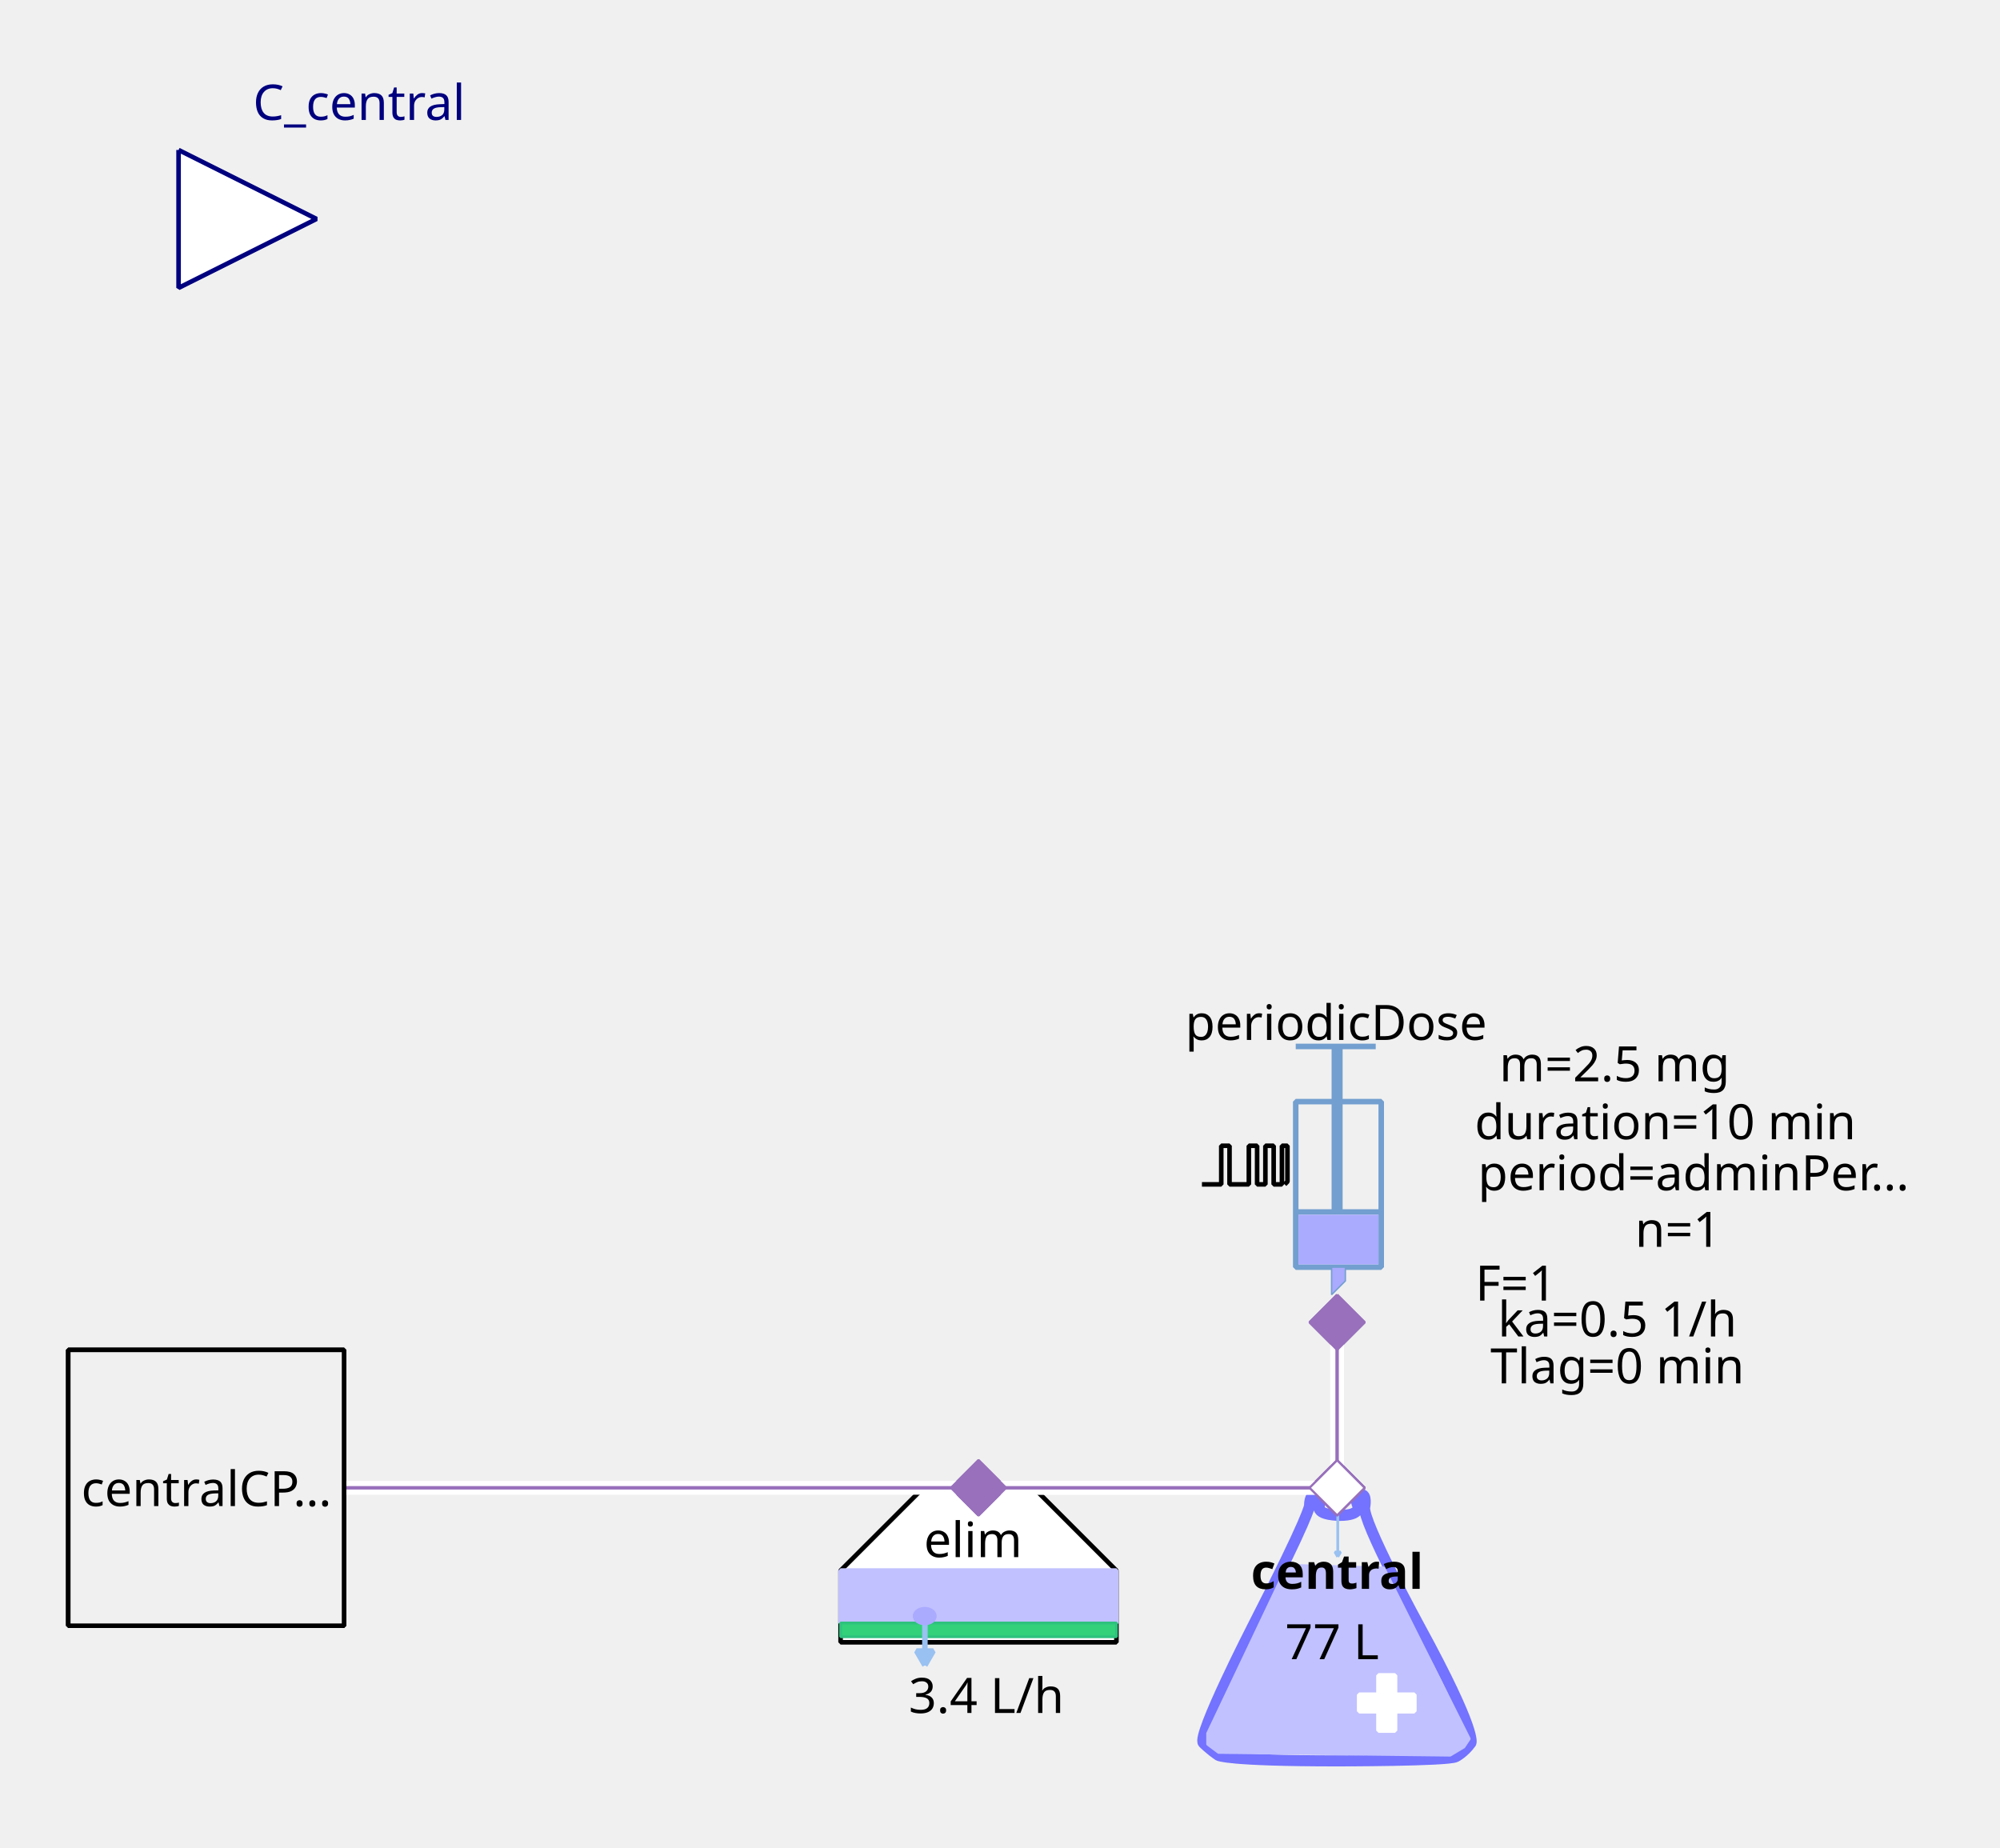
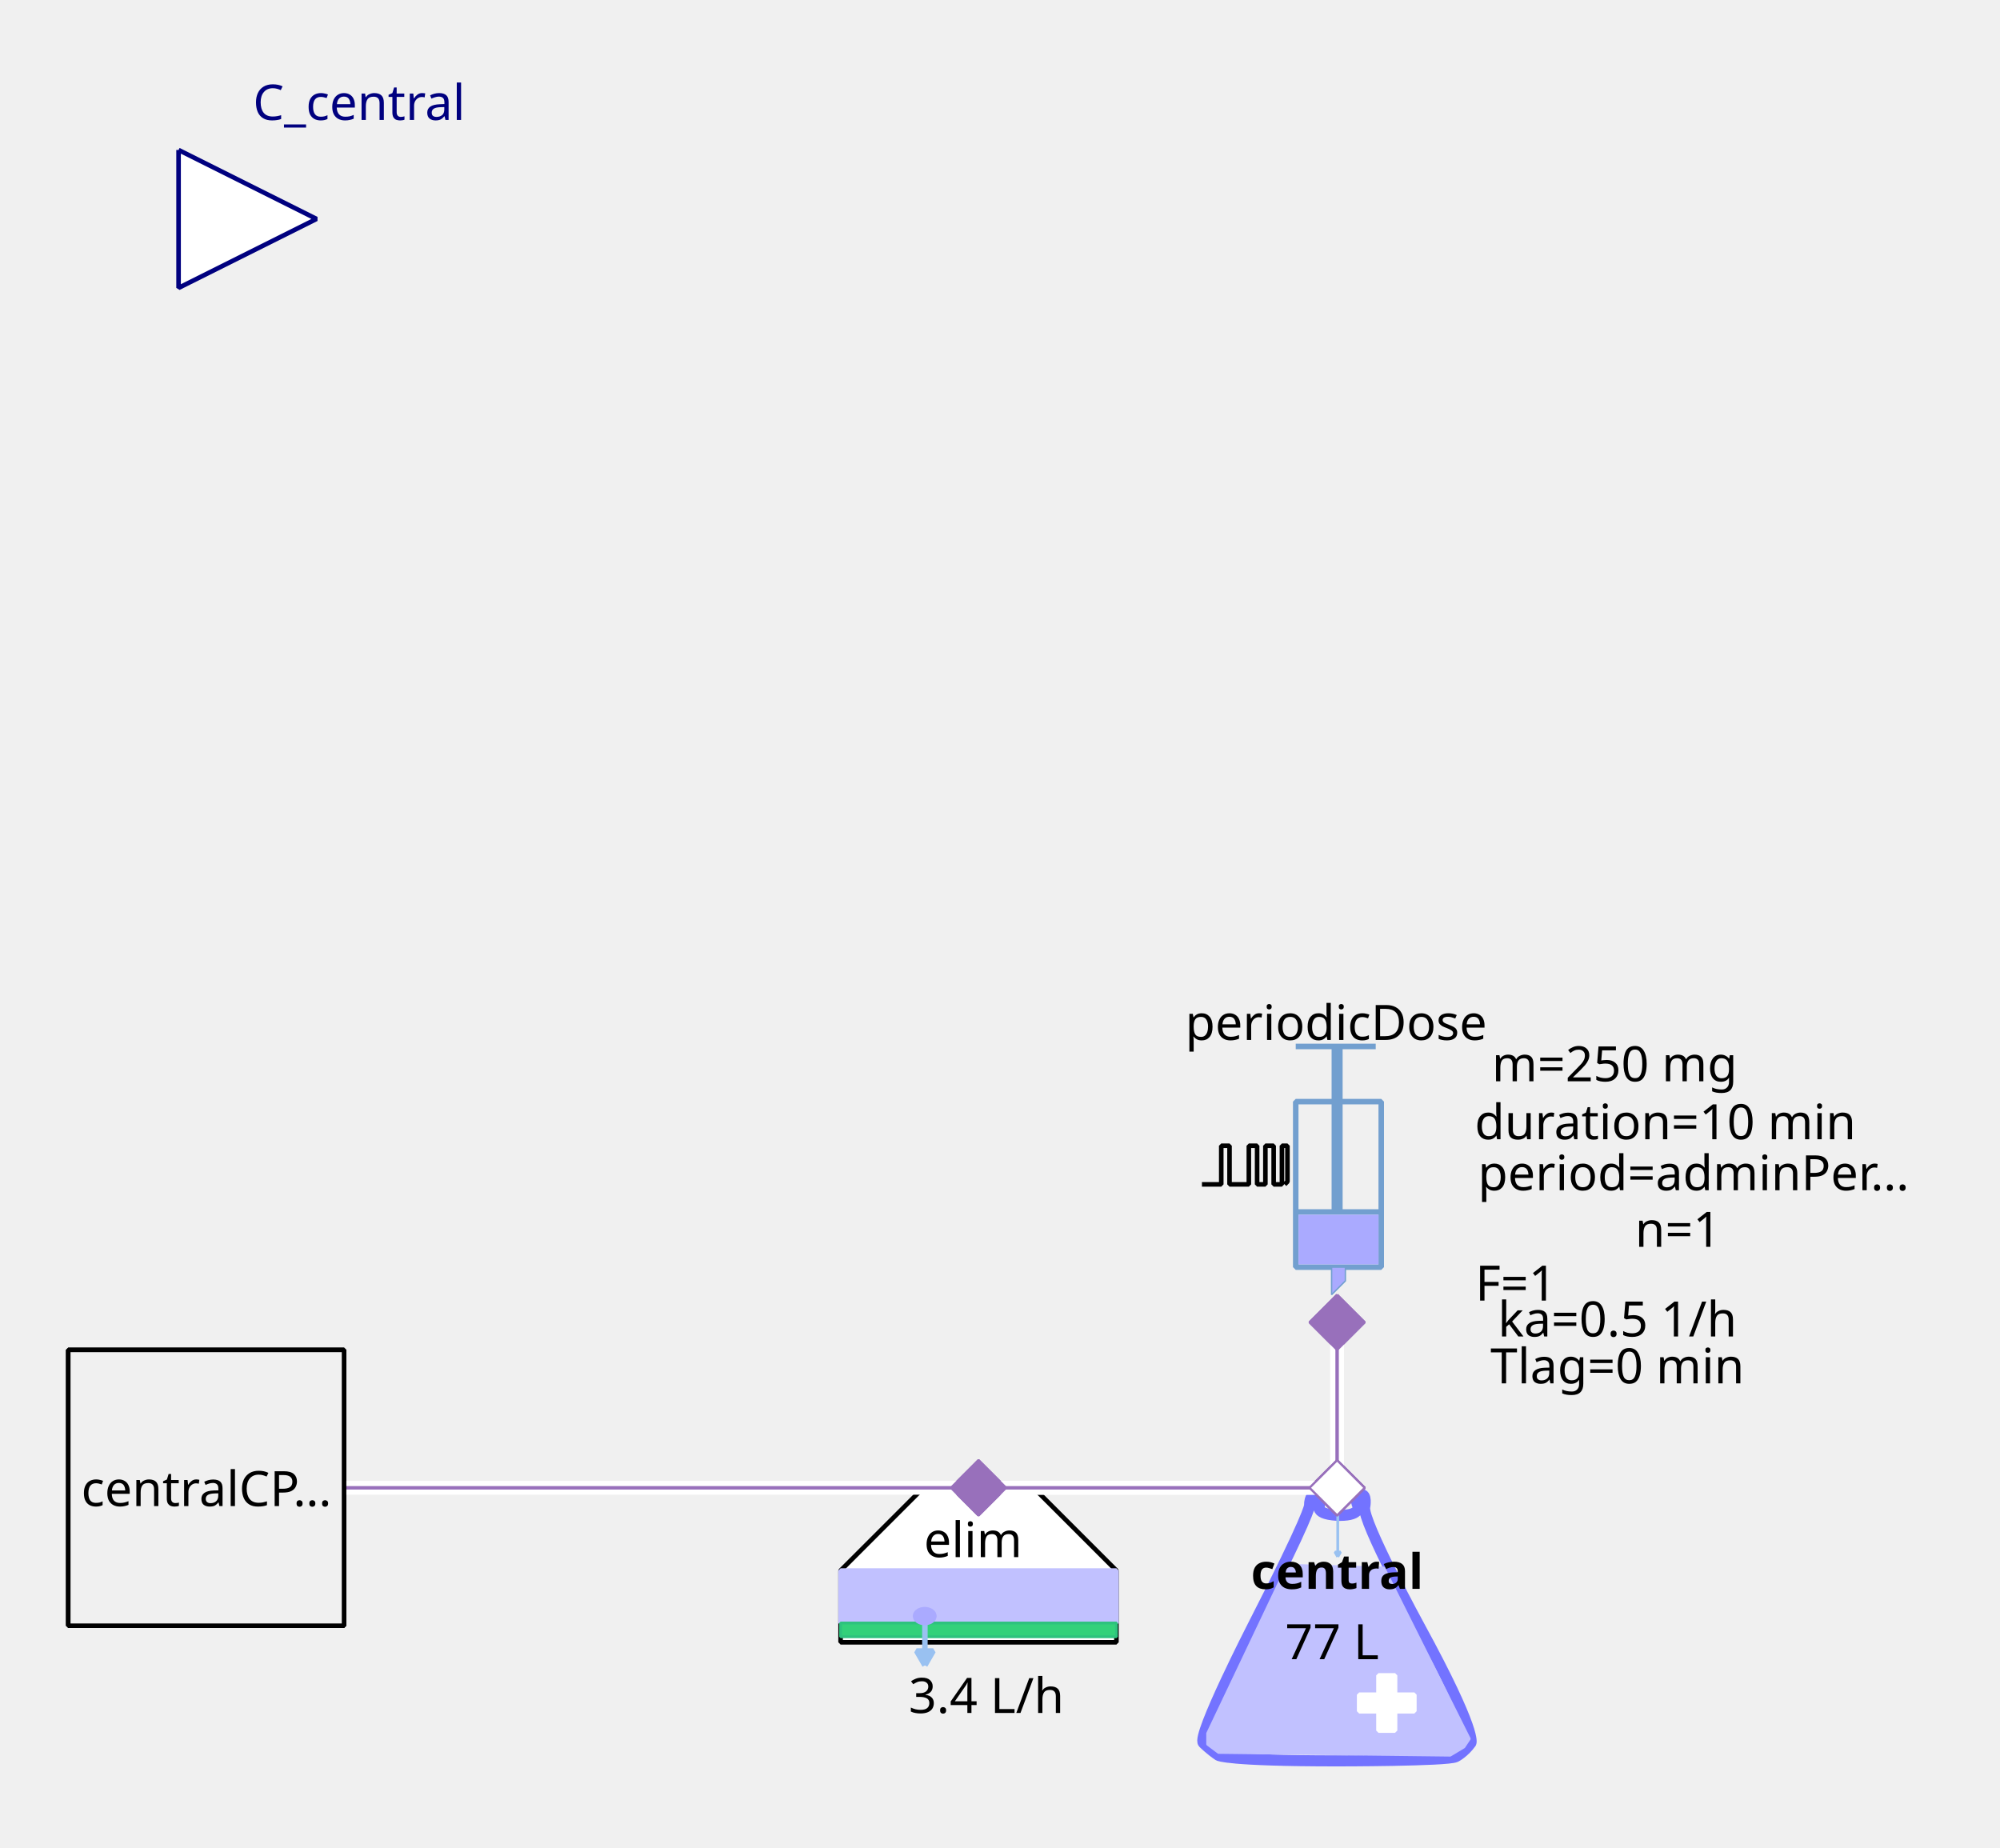
<svg xmlns="http://www.w3.org/2000/svg" width="115.711mm" height="106.892mm" viewBox="0 0 328 303" version="1.2" baseProfile="tiny">
  <defs>
</defs>
  <g fill="none" stroke="black" stroke-width="1" fill-rule="evenodd" stroke-linecap="square" stroke-linejoin="bevel">
    <g fill="none" stroke="#7373ff" stroke-opacity="1" stroke-width="8" stroke-linecap="butt" stroke-linejoin="miter" stroke-miterlimit="1" transform="matrix(0.22619,0,0,-0.22619,219.06,266.619)" font-family="Sans" font-size="10" font-weight="400" font-style="normal">
      <path vector-effect="none" fill-rule="evenodd" d="M-19,87 C-19,87 -19,80 -60,0 C-60,0 -101,-80 -96,-85 C-96,-85 -91,-90 -85,-94 C-85,-94 -79,-98 1,-98 C1,-98 81,-98 87,-95 C87,-95 93,-92 98,-85 C98,-85 103,-78 61,-1 C61,-1 19,76 21,86 C21,86 23,96 18,95 C18,95 13,94 16,87 C16,87 19,80 3,80 C3,80 -13,80 -12,86 C-12,86 -11,92 -12,94 C-12,94 -13,96 -16,95 C-16,95 -19,94 -19,87 " />
    </g>
    <g fill="#c1c1ff" fill-opacity="1" stroke="#c1c1ff" stroke-opacity="1" stroke-width="1.75" stroke-linecap="butt" stroke-linejoin="miter" stroke-miterlimit="1" transform="matrix(0.22619,0,0,-0.22619,219.06,272.5)" font-family="Sans" font-size="10" font-weight="400" font-style="normal">
      <path vector-effect="none" fill-rule="evenodd" d="M-35,70 L-93,-52 L-93,-60 L-85,-66 L83,-68 L93,-62 L97,-56 L35,68 L-35,70" />
    </g>
    <g fill="#ffffff" fill-opacity="1" stroke="#ffffff" stroke-opacity="1" stroke-width="1" stroke-linecap="butt" stroke-linejoin="miter" stroke-miterlimit="1" transform="matrix(0.22619,0,0,0.22619,227.429,279.286)" font-family="Sans" font-size="10" font-weight="400" font-style="normal">
      <rect vector-effect="non-scaling-stroke" x="-6" y="-20" width="12" height="40" />
    </g>
    <g fill="#ffffff" fill-opacity="1" stroke="#ffffff" stroke-opacity="1" stroke-width="1" stroke-linecap="butt" stroke-linejoin="miter" stroke-miterlimit="1" transform="matrix(0,0.22619,-0.22619,0,227.429,279.286)" font-family="Sans" font-size="10" font-weight="400" font-style="normal">
      <rect vector-effect="non-scaling-stroke" x="-6" y="-20" width="12" height="40" />
    </g>
    <g fill="none" stroke="#99c1f1" stroke-opacity="1" stroke-width="2" stroke-linecap="butt" stroke-linejoin="miter" stroke-miterlimit="1" transform="matrix(0.22619,0,0,-0.22619,219.392,251.697)" font-family="Sans" font-size="10" font-weight="400" font-style="normal">
      <path vector-effect="none" fill-rule="evenodd" d="M0,16 L0,-16" />
    </g>
    <g fill="#99c1f1" fill-opacity="1" stroke="#99c1f1" stroke-opacity="1" stroke-width="2" stroke-linecap="butt" stroke-linejoin="miter" stroke-miterlimit="1" transform="matrix(0.22619,0,0,-0.22619,219.392,251.697)" font-family="Sans" font-size="10" font-weight="400" font-style="normal">
      <path vector-effect="none" fill-rule="evenodd" d="M0,-16 L2,-12.536 L-2,-12.536 L0,-16" />
    </g>
    <g fill="none" stroke="#000000" stroke-opacity="1" stroke-width="1" stroke-linecap="butt" stroke-linejoin="miter" stroke-miterlimit="1" transform="matrix(1,0,0,1,219.286,257.571)" font-family="Noto Sans" font-size="8" font-weight="700" font-style="normal">
      <text fill="#000000" fill-opacity="1" stroke="none" xml:space="preserve" x="-14.141" y="3" font-family="Noto Sans" font-size="8" font-weight="700" font-style="normal">central</text>
    </g>
    <g fill="none" stroke="#000000" stroke-opacity="1" stroke-width="1" stroke-linecap="butt" stroke-linejoin="miter" stroke-miterlimit="1" transform="matrix(1,0,0,1,219.06,269.107)" font-family="Noto Sans" font-size="8" font-weight="400" font-style="normal">
      <text fill="#000000" fill-opacity="1" stroke="none" xml:space="preserve" x="-0.606" y="3" font-family="Noto Sans" font-size="8" font-weight="400" font-style="normal" text-anchor="middle">77 L</text>
    </g>
    <g fill="#ffffff" fill-opacity="1" stroke="#9870bb" stroke-opacity="1" stroke-width="8" stroke-linecap="butt" stroke-linejoin="miter" stroke-miterlimit="1" transform="matrix(0.0452381,0,0,-0.0452381,219.286,244)" font-family="Sans" font-size="10" font-weight="400" font-style="normal">
      <path vector-effect="none" fill-rule="evenodd" d="M-100,0 L0,100 L100,0 L0,-100 L-100,0" />
    </g>
    <g fill="#ffffff" fill-opacity="1" stroke="#000000" stroke-opacity="1" stroke-width="1" stroke-linecap="butt" stroke-linejoin="miter" stroke-miterlimit="1" transform="matrix(0.22619,0,0,-0.22619,160.476,266.619)" font-family="Sans" font-size="10" font-weight="400" font-style="normal">
      <path vector-effect="non-scaling-stroke" fill-rule="evenodd" d="M-40,100 L40,100 L100,40 L100,-12 L80,-12 L-76,-12 L-100,-12 L-100,40 L-100,40 L-40,100" />
    </g>
    <g fill="none" stroke="#000000" stroke-opacity="1" stroke-width="1" stroke-linecap="butt" stroke-linejoin="miter" stroke-miterlimit="1" transform="matrix(1,0,0,1,159.571,252.369)" font-family="Noto Sans" font-size="8" font-weight="400" font-style="normal">
      <text fill="#000000" fill-opacity="1" stroke="none" xml:space="preserve" x="-8.047" y="3" font-family="Noto Sans" font-size="8" font-weight="400" font-style="normal">elim</text>
    </g>
    <g fill="#c1c1ff" fill-opacity="1" stroke="#c1c1ff" stroke-opacity="1" stroke-width="1" stroke-linecap="butt" stroke-linejoin="miter" stroke-miterlimit="1" transform="matrix(0.22619,0,0,0.22619,160.476,261.869)" font-family="Sans" font-size="10" font-weight="400" font-style="normal">
      <rect vector-effect="non-scaling-stroke" x="-100" y="-19" width="200" height="38" />
    </g>
    <g fill="#33d17a" fill-opacity="1" stroke="#2ec27e" stroke-opacity="1" stroke-width="2" stroke-linecap="butt" stroke-linejoin="miter" stroke-miterlimit="1" transform="matrix(0.22619,0,0,0.22619,160.476,267.298)" font-family="Sans" font-size="10" font-weight="400" font-style="normal">
      <rect x="-100" y="-5" width="200" height="10" />
    </g>
    <g fill="none" stroke="#99c1f1" stroke-opacity="1" stroke-width="4" stroke-linecap="butt" stroke-linejoin="miter" stroke-miterlimit="1" transform="matrix(0.22619,0,0,-0.22619,151.683,269.496)" font-family="Sans" font-size="10" font-weight="400" font-style="normal">
      <path vector-effect="none" fill-rule="evenodd" d="M0,16 L0,-16" />
    </g>
    <g fill="#99c1f1" fill-opacity="1" stroke="#99c1f1" stroke-opacity="1" stroke-width="4" stroke-linecap="butt" stroke-linejoin="miter" stroke-miterlimit="1" transform="matrix(0.22619,0,0,-0.22619,151.683,269.496)" font-family="Sans" font-size="10" font-weight="400" font-style="normal">
      <path vector-effect="none" fill-rule="evenodd" d="M0,-16 L6,-5.608 L-6,-5.608 L0,-16" />
    </g>
    <g fill="#aaaaff" fill-opacity="1" stroke="#aaaaff" stroke-opacity="1" stroke-width="1" stroke-linecap="butt" stroke-linejoin="miter" stroke-miterlimit="1" transform="matrix(0.22619,0,0,-0.22619,151.655,265.036)" font-family="Sans" font-size="10" font-weight="400" font-style="normal">
      <path vector-effect="non-scaling-stroke" fill-rule="evenodd" d="M7,0 C7,-2.761 3.866,-5 0,-5 C-3.866,-5 -7,-2.761 -7,0 C-7,2.761 -3.866,5 0,5 C3.866,5 7,2.761 7,0 " />
    </g>
    <g fill="none" stroke="#000000" stroke-opacity="1" stroke-width="1" stroke-linecap="butt" stroke-linejoin="miter" stroke-miterlimit="1" transform="matrix(1,0,0,1,161.155,277.929)" font-family="Noto Sans" font-size="8" font-weight="400" font-style="normal">
      <text fill="#000000" fill-opacity="1" stroke="none" xml:space="preserve" x="0.613" y="3" font-family="Noto Sans" font-size="8" font-weight="400" font-style="normal" text-anchor="middle">3.4 L/h</text>
    </g>
    <g fill="#9870bb" fill-opacity="1" stroke="#9870bb" stroke-opacity="1" stroke-width="8" stroke-linecap="butt" stroke-linejoin="miter" stroke-miterlimit="1" transform="matrix(0.0452381,0,0,-0.0452381,160.476,244)" font-family="Sans" font-size="10" font-weight="400" font-style="normal">
      <path vector-effect="none" fill-rule="evenodd" d="M-100,0 L0,100 L100,0 L0,-100 L-100,0" />
    </g>
    <g fill="none" stroke="#729fcf" stroke-opacity="1" stroke-width="4" stroke-linecap="butt" stroke-linejoin="miter" stroke-miterlimit="1" transform="matrix(0.22619,0,0,0.22619,215.214,195.595)" font-family="Sans" font-size="10" font-weight="400" font-style="normal">
      <rect x="-12" y="-66" width="62" height="120" />
    </g>
    <g fill="none" stroke="#729fcf" stroke-opacity="1" stroke-width="8" stroke-linecap="butt" stroke-linejoin="miter" stroke-miterlimit="1" transform="matrix(0.22619,0,0,-0.22619,219.286,176.369)" font-family="Sans" font-size="10" font-weight="400" font-style="normal">
      <path vector-effect="none" fill-rule="evenodd" d="M0,21 L0,-99" />
    </g>
    <g fill="none" stroke="#729fcf" stroke-opacity="1" stroke-width="4" stroke-linecap="butt" stroke-linejoin="miter" stroke-miterlimit="1" transform="matrix(0.22619,0,0,-0.22619,219.06,171.619)" font-family="Sans" font-size="10" font-weight="400" font-style="normal">
      <path vector-effect="none" fill-rule="evenodd" d="M-29,0 L29,0" />
    </g>
    <g fill="none" stroke="#729fcf" stroke-opacity="1" stroke-width="4" stroke-linecap="butt" stroke-linejoin="miter" stroke-miterlimit="1" transform="matrix(0.22619,0,0,-0.22619,219.512,198.762)" font-family="Sans" font-size="10" font-weight="400" font-style="normal">
      <path vector-effect="none" fill-rule="evenodd" d="M-31,0 L31,0" />
    </g>
    <g fill="#aaaaff" fill-opacity="1" stroke="none" transform="matrix(0.22619,0,0,0.22619,219.512,203.286)" font-family="Sans" font-size="10" font-weight="400" font-style="normal">
      <rect vector-effect="non-scaling-stroke" x="-29" y="-18" width="58" height="36" />
    </g>
    <g fill="none" stroke="#000000" stroke-opacity="1" stroke-width="1" stroke-linecap="butt" stroke-linejoin="miter" stroke-miterlimit="1" transform="matrix(1,0,0,1,219.06,167.548)" font-family="Noto Sans" font-size="8" font-weight="400" font-style="normal">
      <text fill="#000000" fill-opacity="1" stroke="none" xml:space="preserve" x="-24.688" y="3" font-family="Noto Sans" font-size="8" font-weight="400" font-style="normal">periodicDose</text>
    </g>
    <g fill="#aaaaff" fill-opacity="1" stroke="#729fcf" stroke-opacity="1" stroke-width="1" stroke-linecap="butt" stroke-linejoin="miter" stroke-miterlimit="1" transform="matrix(0.22619,0,0,-0.22619,218.833,210.071)" font-family="Sans" font-size="10" font-weight="400" font-style="normal">
      <path vector-effect="none" fill-rule="evenodd" d="M-2,10 L-2,-10 L8,0 L8,10 L-2,10" />
    </g>
    <g fill="none" stroke="#000000" stroke-opacity="1" stroke-width="1" stroke-linecap="butt" stroke-linejoin="miter" stroke-miterlimit="1" transform="matrix(1,0,0,1,277.869,174.333)" font-family="Noto Sans" font-size="8" font-weight="400" font-style="normal">
-       <text fill="#000000" fill-opacity="1" stroke="none" xml:space="preserve" x="-13.073" y="3" font-family="Noto Sans" font-size="8" font-weight="400" font-style="normal" text-anchor="middle">m=2.5 mg</text>
+       <text fill="#000000" fill-opacity="1" stroke="none" xml:space="preserve" x="-13.073" y="3" font-family="Noto Sans" font-size="8" font-weight="400" font-style="normal" text-anchor="middle">m=250 mg</text>
    </g>
    <g fill="none" stroke="#000000" stroke-opacity="1" stroke-width="1" stroke-linecap="butt" stroke-linejoin="miter" stroke-miterlimit="1" transform="matrix(1,0,0,1,278.774,192.202)" font-family="Noto Sans" font-size="8" font-weight="400" font-style="normal">
      <text fill="#000000" fill-opacity="1" stroke="none" xml:space="preserve" x="-36.406" y="3" font-family="Noto Sans" font-size="8" font-weight="400" font-style="normal">period=adminPer…</text>
    </g>
    <g fill="none" stroke="#000000" stroke-opacity="1" stroke-width="1" stroke-linecap="butt" stroke-linejoin="miter" stroke-miterlimit="1" transform="matrix(1,0,0,1,277.869,183.833)" font-family="Noto Sans" font-size="8" font-weight="400" font-style="normal">
      <text fill="#000000" fill-opacity="1" stroke="none" xml:space="preserve" x="-4.753" y="3" font-family="Noto Sans" font-size="8" font-weight="400" font-style="normal" text-anchor="middle">duration=10 min</text>
    </g>
    <g fill="none" stroke="#000000" stroke-opacity="1" stroke-width="1" stroke-linecap="butt" stroke-linejoin="miter" stroke-miterlimit="1" transform="matrix(1,0,0,1,278.548,201.476)" font-family="Noto Sans" font-size="8" font-weight="400" font-style="normal">
      <text fill="#000000" fill-opacity="1" stroke="none" xml:space="preserve" x="-3.361" y="3" font-family="Noto Sans" font-size="8" font-weight="400" font-style="normal" text-anchor="middle">n=1</text>
    </g>
    <g fill="none" stroke="#000000" stroke-opacity="1" stroke-width="1" stroke-linecap="butt" stroke-linejoin="miter" stroke-miterlimit="1" transform="matrix(1,0,0,1,270.179,210.298)" font-family="Noto Sans" font-size="8" font-weight="400" font-style="normal">
      <text fill="#000000" fill-opacity="1" stroke="none" xml:space="preserve" x="-21.572" y="3" font-family="Noto Sans" font-size="8" font-weight="400" font-style="normal" text-anchor="middle">F=1</text>
    </g>
    <g fill="none" stroke="#000000" stroke-opacity="1" stroke-width="1" stroke-linecap="butt" stroke-linejoin="miter" stroke-miterlimit="1" transform="matrix(0.22619,0,0,-0.22619,204.131,191.118)" font-family="Sans" font-size="10" font-weight="400" font-style="normal">
      <path vector-effect="non-scaling-stroke" fill-rule="evenodd" d="M-31,-13.793 L-17,-13.793 L-17,14.207 L-11,14.207 L-11,-13.793 L3,-13.793 L3,14.207 L9,14.207 L9,-13.793 L15,-13.793 L15,14.207 L21,14.207 L21,-13.793 L27,-13.793 L27,14.207 L31,14.207 L31,-11.793 L29,-13.793" />
    </g>
    <g fill="none" stroke="#000000" stroke-opacity="1" stroke-width="1" stroke-linecap="butt" stroke-linejoin="miter" stroke-miterlimit="1" transform="matrix(1,0,0,1,270.179,216.179)" font-family="Noto Sans" font-size="8" font-weight="400" font-style="normal">
      <text fill="#000000" fill-opacity="1" stroke="none" xml:space="preserve" x="-4.932" y="3" font-family="Noto Sans" font-size="8" font-weight="400" font-style="normal" text-anchor="middle">ka=0.5 1/h</text>
    </g>
    <g fill="none" stroke="#000000" stroke-opacity="1" stroke-width="1" stroke-linecap="butt" stroke-linejoin="miter" stroke-miterlimit="1" transform="matrix(1,0,0,1,270.179,223.869)" font-family="Noto Sans" font-size="8" font-weight="400" font-style="normal">
      <text fill="#000000" fill-opacity="1" stroke="none" xml:space="preserve" x="-4.932" y="3" font-family="Noto Sans" font-size="8" font-weight="400" font-style="normal" text-anchor="middle">Tlag=0 min</text>
    </g>
    <g fill="#9870bb" fill-opacity="1" stroke="#9870bb" stroke-opacity="1" stroke-width="8" stroke-linecap="butt" stroke-linejoin="miter" stroke-miterlimit="1" transform="matrix(0,0.0452381,0.0452381,0,219.286,216.857)" font-family="Sans" font-size="10" font-weight="400" font-style="normal">
      <path vector-effect="none" fill-rule="evenodd" d="M-100,0 L0,100 L100,0 L0,-100 L-100,0" />
    </g>
    <g fill="#ffffff" fill-opacity="1" stroke="#00007f" stroke-opacity="1" stroke-width="1" stroke-linecap="butt" stroke-linejoin="miter" stroke-miterlimit="1" transform="matrix(0.22619,0,0,-0.22619,51.9048,35.9048)" font-family="Sans" font-size="10" font-weight="400" font-style="normal">
      <path vector-effect="non-scaling-stroke" fill-rule="evenodd" d="M-100,50 L0,0 L-100,-50 L-100,50" />
    </g>
    <g fill="none" stroke="#00007f" stroke-opacity="1" stroke-width="1" stroke-linecap="butt" stroke-linejoin="miter" stroke-miterlimit="1" transform="matrix(1,0,0,1,51.9048,-2.54762)" font-family="Noto Sans" font-size="8.078" font-weight="400" font-style="normal">
      <text fill="#00007f" fill-opacity="1" stroke="none" xml:space="preserve" x="-10.422" y="22.219" font-family="Noto Sans" font-size="8.078" font-weight="400" font-style="normal">C_central</text>
    </g>
    <g fill="#f0f0f0" fill-opacity="1" stroke="#000000" stroke-opacity="1" stroke-width="1" stroke-linecap="butt" stroke-linejoin="miter" stroke-miterlimit="1" transform="matrix(0.22619,0,0,-0.22619,33.8095,244)" font-family="Sans" font-size="10" font-weight="400" font-style="normal">
      <rect vector-effect="non-scaling-stroke" x="-100" y="-100" width="200" height="200" />
    </g>
    <g fill="none" stroke="#000000" stroke-opacity="1" stroke-width="1" stroke-linecap="butt" stroke-linejoin="miter" stroke-miterlimit="1" transform="matrix(1,0,0,1,33.8095,244)" font-family="Noto Sans" font-size="8" font-weight="400" font-style="normal">
      <text fill="#000000" fill-opacity="1" stroke="none" xml:space="preserve" x="-20.484" y="3" font-family="Noto Sans" font-size="8" font-weight="400" font-style="normal">centralCP…</text>
    </g>
    <g fill="#ffffff" fill-opacity="1" stroke="none" transform="matrix(2.2619,0,0,-2.2619,260,244)" font-family="Sans" font-size="10" font-weight="400" font-style="normal">
      <path vector-effect="none" fill-rule="nonzero" d="M-18,0.5 L-44,0.5 L-44.5,0.5 L-44.5,-0.5 L-44,-0.5 L-18,-0.5 L-17.5,-0.5 L-17.5,0.5 L-18,0.5" />
    </g>
    <g fill="none" stroke="#9870bb" stroke-opacity="1" stroke-width="0.25" stroke-linecap="butt" stroke-linejoin="miter" stroke-miterlimit="1" transform="matrix(2.2619,0,0,-2.2619,260,244)" font-family="Sans" font-size="10" font-weight="400" font-style="normal">
      <path vector-effect="none" fill-rule="evenodd" d="M-18,0 L-44,0" />
    </g>
    <g fill="#9870bb" fill-opacity="1" stroke="#9870bb" stroke-opacity="1" stroke-width="8" stroke-linecap="butt" stroke-linejoin="miter" stroke-miterlimit="1" transform="matrix(0.0452381,0,0,-0.0452381,160.476,244)" font-family="Sans" font-size="10" font-weight="400" font-style="normal">
      <path vector-effect="none" fill-rule="evenodd" d="M-100,0 L0,100 L100,0 L0,-100 L-100,0" />
    </g>
    <g fill="#ffffff" fill-opacity="1" stroke="#9870bb" stroke-opacity="1" stroke-width="8" stroke-linecap="butt" stroke-linejoin="miter" stroke-miterlimit="1" transform="matrix(0.0452381,0,0,-0.0452381,219.286,244)" font-family="Sans" font-size="10" font-weight="400" font-style="normal">
      <path vector-effect="none" fill-rule="evenodd" d="M-100,0 L0,100 L100,0 L0,-100 L-100,0" />
    </g>
    <g fill="#ffffff" fill-opacity="1" stroke="none" transform="matrix(2.2619,0,0,-2.2619,260,244)" font-family="Sans" font-size="10" font-weight="400" font-style="normal">
      <path vector-effect="none" fill-rule="nonzero" d="M-18.5,12 L-18.5,0 L-18.5,-0.5 L-17.5,-0.5 L-17.5,0 L-17.5,12 L-17.5,12.5 L-18.5,12.5 L-18.5,12" />
    </g>
    <g fill="none" stroke="#9870bb" stroke-opacity="1" stroke-width="0.25" stroke-linecap="butt" stroke-linejoin="miter" stroke-miterlimit="1" transform="matrix(2.2619,0,0,-2.2619,260,244)" font-family="Sans" font-size="10" font-weight="400" font-style="normal">
      <path vector-effect="none" fill-rule="evenodd" d="M-18,12 L-18,0" />
    </g>
    <g fill="#9870bb" fill-opacity="1" stroke="#9870bb" stroke-opacity="1" stroke-width="8" stroke-linecap="butt" stroke-linejoin="miter" stroke-miterlimit="1" transform="matrix(0,0.0452381,0.0452381,0,219.286,216.857)" font-family="Sans" font-size="10" font-weight="400" font-style="normal">
      <path vector-effect="none" fill-rule="evenodd" d="M-100,0 L0,100 L100,0 L0,-100 L-100,0" />
    </g>
    <g fill="#ffffff" fill-opacity="1" stroke="#9870bb" stroke-opacity="1" stroke-width="8" stroke-linecap="butt" stroke-linejoin="miter" stroke-miterlimit="1" transform="matrix(0.0452381,0,0,-0.0452381,219.286,244)" font-family="Sans" font-size="10" font-weight="400" font-style="normal">
      <path vector-effect="none" fill-rule="evenodd" d="M-100,0 L0,100 L100,0 L0,-100 L-100,0" />
    </g>
    <g fill="#ffffff" fill-opacity="1" stroke="none" transform="matrix(2.2619,0,0,-2.2619,260,244)" font-family="Sans" font-size="10" font-weight="400" font-style="normal">
      <path vector-effect="none" fill-rule="nonzero" d="M-18,0.5 L-100,0.5 L-100.5,0.5 L-100.5,-0.5 L-100,-0.5 L-18,-0.5 L-17.5,-0.5 L-17.5,0.5 L-18,0.5" />
    </g>
    <g fill="none" stroke="#9870bb" stroke-opacity="1" stroke-width="0.25" stroke-linecap="butt" stroke-linejoin="miter" stroke-miterlimit="1" transform="matrix(2.2619,0,0,-2.2619,260,244)" font-family="Sans" font-size="10" font-weight="400" font-style="normal">
      <path vector-effect="none" fill-rule="evenodd" d="M-18,0 L-100,0" />
    </g>
    <g fill="#f0f0f0" fill-opacity="1" stroke="#000000" stroke-opacity="1" stroke-width="1" stroke-linecap="butt" stroke-linejoin="miter" stroke-miterlimit="1" transform="matrix(0.22619,0,0,-0.22619,33.8095,244)" font-family="Sans" font-size="10" font-weight="400" font-style="normal">
      <rect vector-effect="non-scaling-stroke" x="-100" y="-100" width="200" height="200" />
    </g>
    <g fill="none" stroke="#000000" stroke-opacity="1" stroke-width="1" stroke-linecap="butt" stroke-linejoin="miter" stroke-miterlimit="1" transform="matrix(1,0,0,1,33.8095,244)" font-family="Noto Sans" font-size="8" font-weight="400" font-style="normal">
      <text fill="#000000" fill-opacity="1" stroke="none" xml:space="preserve" x="-20.484" y="3" font-family="Noto Sans" font-size="8" font-weight="400" font-style="normal">centralCP…</text>
    </g>
    <g fill="#9870bb" fill-opacity="1" stroke="#9870bb" stroke-opacity="1" stroke-width="8" stroke-linecap="butt" stroke-linejoin="miter" stroke-miterlimit="1" transform="matrix(0.0452381,0,0,-0.0452381,160.476,244)" font-family="Sans" font-size="10" font-weight="400" font-style="normal">
      <path vector-effect="none" fill-rule="evenodd" d="M-100,0 L0,100 L100,0 L0,-100 L-100,0" />
    </g>
    <g fill="#ffffff" fill-opacity="1" stroke="#9870bb" stroke-opacity="1" stroke-width="8" stroke-linecap="butt" stroke-linejoin="miter" stroke-miterlimit="1" transform="matrix(0.0452381,0,0,-0.0452381,219.286,244)" font-family="Sans" font-size="10" font-weight="400" font-style="normal">
      <path vector-effect="none" fill-rule="evenodd" d="M-100,0 L0,100 L100,0 L0,-100 L-100,0" />
    </g>
    <g fill="none" stroke="#000000" stroke-opacity="0" stroke-width="2" stroke-linecap="square" stroke-linejoin="bevel" transform="matrix(2.2619,0,0,-2.2619,219.286,266.619)" font-family="Sans" font-size="10" font-weight="400" font-style="normal">
      <polyline fill="none" vector-effect="non-scaling-stroke" points="-1,0 1,0 " />
      <polyline fill="none" vector-effect="non-scaling-stroke" points="0,-1 0,1 " />
    </g>
    <g fill="none" stroke="#000000" stroke-opacity="0" stroke-width="2" stroke-linecap="square" stroke-linejoin="bevel" transform="matrix(2.2619,0,0,-2.2619,160.476,266.619)" font-family="Sans" font-size="10" font-weight="400" font-style="normal">
      <polyline fill="none" vector-effect="non-scaling-stroke" points="-1,0 1,0 " />
      <polyline fill="none" vector-effect="non-scaling-stroke" points="0,-1 0,1 " />
    </g>
    <g fill="none" stroke="#000000" stroke-opacity="0" stroke-width="2" stroke-linecap="square" stroke-linejoin="bevel" transform="matrix(2.2619,0,0,-2.2619,219.286,194.238)" font-family="Sans" font-size="10" font-weight="400" font-style="normal">
      <polyline fill="none" vector-effect="non-scaling-stroke" points="-1,0 1,0 " />
      <polyline fill="none" vector-effect="non-scaling-stroke" points="0,-1 0,1 " />
    </g>
    <g fill="none" stroke="#000000" stroke-opacity="0" stroke-width="2" stroke-linecap="square" stroke-linejoin="bevel" transform="matrix(2.2619,0,0,-2.2619,51.9048,35.9048)" font-family="Sans" font-size="10" font-weight="400" font-style="normal">
      <polyline fill="none" vector-effect="non-scaling-stroke" points="-1,0 1,0 " />
      <polyline fill="none" vector-effect="non-scaling-stroke" points="0,-1 0,1 " />
    </g>
    <g fill="none" stroke="#000000" stroke-opacity="0" stroke-width="2" stroke-linecap="square" stroke-linejoin="bevel" transform="matrix(2.2619,0,0,-2.2619,33.8095,244)" font-family="Sans" font-size="10" font-weight="400" font-style="normal">
      <polyline fill="none" vector-effect="non-scaling-stroke" points="-1,0 1,0 " />
      <polyline fill="none" vector-effect="non-scaling-stroke" points="0,-1 0,1 " />
    </g>
  </g>
</svg>
